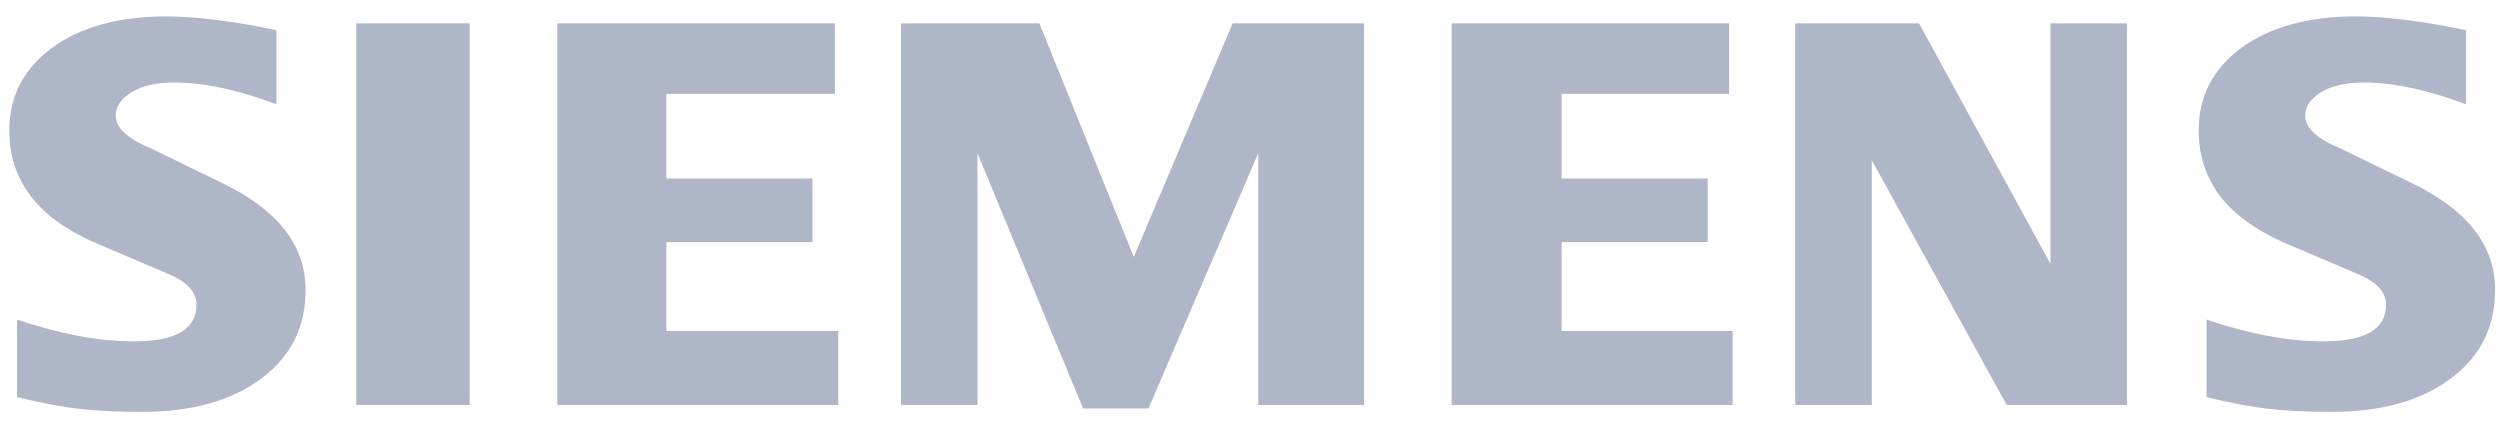
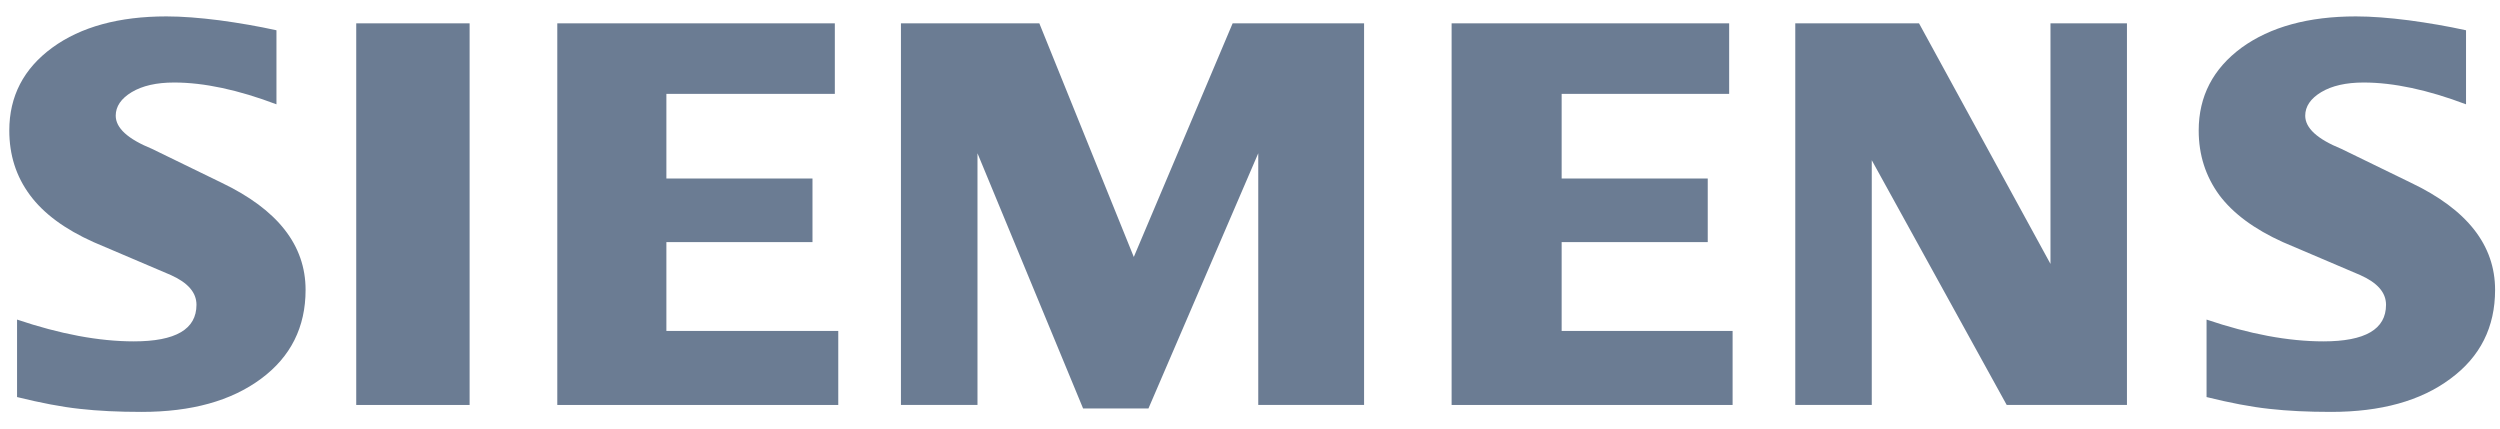
<svg xmlns="http://www.w3.org/2000/svg" id="siemens" width="146" height="25" viewBox="0 0 146 25" fill="none">
-   <path fill-rule="evenodd" clip-rule="evenodd" d="M144.016 1.768V6.092C141.776 5.246 139.782 4.819 138.036 4.819C137.003 4.819 136.179 5.01 135.56 5.38C134.941 5.754 134.625 6.213 134.625 6.756C134.625 7.477 135.324 8.118 136.731 8.692L140.796 10.671C144.083 12.237 145.713 14.317 145.713 16.931C145.713 19.104 144.848 20.836 143.103 22.119C141.371 23.414 139.038 24.055 136.135 24.055C134.795 24.055 133.592 23.998 132.523 23.877C131.454 23.762 130.226 23.526 128.863 23.188V18.663C131.361 19.509 133.636 19.936 135.685 19.936C138.129 19.936 139.344 19.228 139.344 17.799C139.344 17.087 138.847 16.513 137.835 16.063L133.32 14.139C131.655 13.386 130.417 12.473 129.606 11.392C128.809 10.3 128.404 9.05 128.404 7.62C128.404 5.62 129.246 4.008 130.911 2.783C132.59 1.567 134.817 0.958 137.586 0.958C138.486 0.958 139.523 1.038 140.672 1.185C141.83 1.341 142.944 1.532 144.016 1.768Z" fill="#AEB6C7" />
-   <path fill-rule="evenodd" clip-rule="evenodd" d="M16.145 1.768V6.092C13.906 5.246 11.915 4.819 10.169 4.819C9.132 4.819 8.312 5.01 7.693 5.38C7.074 5.754 6.758 6.213 6.758 6.756C6.758 7.477 7.467 8.118 8.874 8.692L12.939 10.671C16.212 12.237 17.846 14.317 17.846 16.931C17.846 19.104 16.978 20.836 15.246 22.119C13.5 23.414 11.181 24.055 8.268 24.055C6.928 24.055 5.721 23.998 4.653 23.877C3.584 23.762 2.368 23.526 0.996 23.188V18.663C3.504 19.509 5.779 19.936 7.815 19.936C10.259 19.936 11.474 19.228 11.474 17.799C11.474 17.087 10.98 16.513 9.978 16.063L5.463 14.139C3.785 13.386 2.547 12.473 1.749 11.392C0.939 10.3 0.543 9.05 0.543 7.62C0.543 5.62 1.379 4.008 3.054 2.783C4.72 1.567 6.95 0.958 9.719 0.958C10.629 0.958 11.653 1.038 12.814 1.185C13.963 1.341 15.077 1.532 16.145 1.768Z" fill="#AEB6C7" />
-   <path fill-rule="evenodd" clip-rule="evenodd" d="M20.804 1.363H27.425V23.65H20.804V1.363Z" fill="#AEB6C7" />
-   <path fill-rule="evenodd" clip-rule="evenodd" d="M48.754 1.363V5.482H38.917V10.425H47.449V14.139H38.917V19.327H48.955V23.65H32.546V1.363H48.754Z" fill="#AEB6C7" />
-   <path fill-rule="evenodd" clip-rule="evenodd" d="M79.662 1.363V23.65H73.482V8.951L67.069 23.855H63.253L57.085 8.951V23.65H52.615V1.363H60.697L66.214 15.007L71.986 1.363H79.662Z" fill="#AEB6C7" />
-   <path fill-rule="evenodd" clip-rule="evenodd" d="M100.983 1.363V5.482H91.2V10.425H99.732V14.139H91.2V19.327H101.184V23.65H84.774V1.363H100.983Z" fill="#AEB6C7" />
-   <path fill-rule="evenodd" clip-rule="evenodd" d="M124.214 1.363V23.65H117.192L109.311 9.356V23.65H104.844V1.363H112.071L119.748 15.412V1.363H124.214Z" fill="#AEB6C7" />
+   <path fill-rule="evenodd" clip-rule="evenodd" d="M144.016 1.768V6.092C141.776 5.246 139.782 4.819 138.036 4.819C137.003 4.819 136.179 5.01 135.56 5.38C134.941 5.754 134.625 6.213 134.625 6.756C134.625 7.477 135.324 8.118 136.731 8.692L140.796 10.671C144.083 12.237 145.713 14.317 145.713 16.931C145.713 19.104 144.848 20.836 143.103 22.119C141.371 23.414 139.038 24.055 136.135 24.055C134.795 24.055 133.592 23.998 132.523 23.877C131.454 23.762 130.226 23.526 128.863 23.188V18.663C131.361 19.509 133.636 19.936 135.685 19.936C138.129 19.936 139.344 19.228 139.344 17.799C139.344 17.087 138.847 16.513 137.835 16.063L133.32 14.139C131.655 13.386 130.417 12.473 129.606 11.392C128.809 10.3 128.404 9.05 128.404 7.62C128.404 5.62 129.246 4.008 130.911 2.783C132.59 1.567 134.817 0.958 137.586 0.958C138.486 0.958 139.523 1.038 140.672 1.185C141.83 1.341 142.944 1.532 144.016 1.768Z" fill="#6B7C93" />
+   <path fill-rule="evenodd" clip-rule="evenodd" d="M16.145 1.768V6.092C13.906 5.246 11.915 4.819 10.169 4.819C9.132 4.819 8.312 5.01 7.693 5.38C7.074 5.754 6.758 6.213 6.758 6.756C6.758 7.477 7.467 8.118 8.874 8.692L12.939 10.671C16.212 12.237 17.846 14.317 17.846 16.931C17.846 19.104 16.978 20.836 15.246 22.119C13.5 23.414 11.181 24.055 8.268 24.055C6.928 24.055 5.721 23.998 4.653 23.877C3.584 23.762 2.368 23.526 0.996 23.188V18.663C3.504 19.509 5.779 19.936 7.815 19.936C10.259 19.936 11.474 19.228 11.474 17.799C11.474 17.087 10.98 16.513 9.978 16.063L5.463 14.139C3.785 13.386 2.547 12.473 1.749 11.392C0.939 10.3 0.543 9.05 0.543 7.62C0.543 5.62 1.379 4.008 3.054 2.783C4.72 1.567 6.95 0.958 9.719 0.958C10.629 0.958 11.653 1.038 12.814 1.185C13.963 1.341 15.077 1.532 16.145 1.768Z" fill="#6B7C93" />
+   <path fill-rule="evenodd" clip-rule="evenodd" d="M20.804 1.363H27.425V23.65H20.804V1.363Z" fill="#6B7C93" />
+   <path fill-rule="evenodd" clip-rule="evenodd" d="M48.754 1.363V5.482H38.917V10.425H47.449V14.139H38.917V19.327H48.955V23.65H32.546V1.363H48.754Z" fill="#6B7C93" />
+   <path fill-rule="evenodd" clip-rule="evenodd" d="M79.662 1.363V23.65H73.482V8.951L67.069 23.855H63.253L57.085 8.951V23.65H52.615V1.363H60.697L66.214 15.007L71.986 1.363H79.662Z" fill="#6B7C93" />
+   <path fill-rule="evenodd" clip-rule="evenodd" d="M100.983 1.363V5.482H91.2V10.425H99.732V14.139H91.2V19.327H101.184V23.65H84.774V1.363H100.983Z" fill="#6B7C93" />
+   <path fill-rule="evenodd" clip-rule="evenodd" d="M124.214 1.363V23.65H117.192L109.311 9.356V23.65H104.844V1.363H112.071L119.748 15.412V1.363H124.214Z" fill="#6B7C93" />
</svg>
